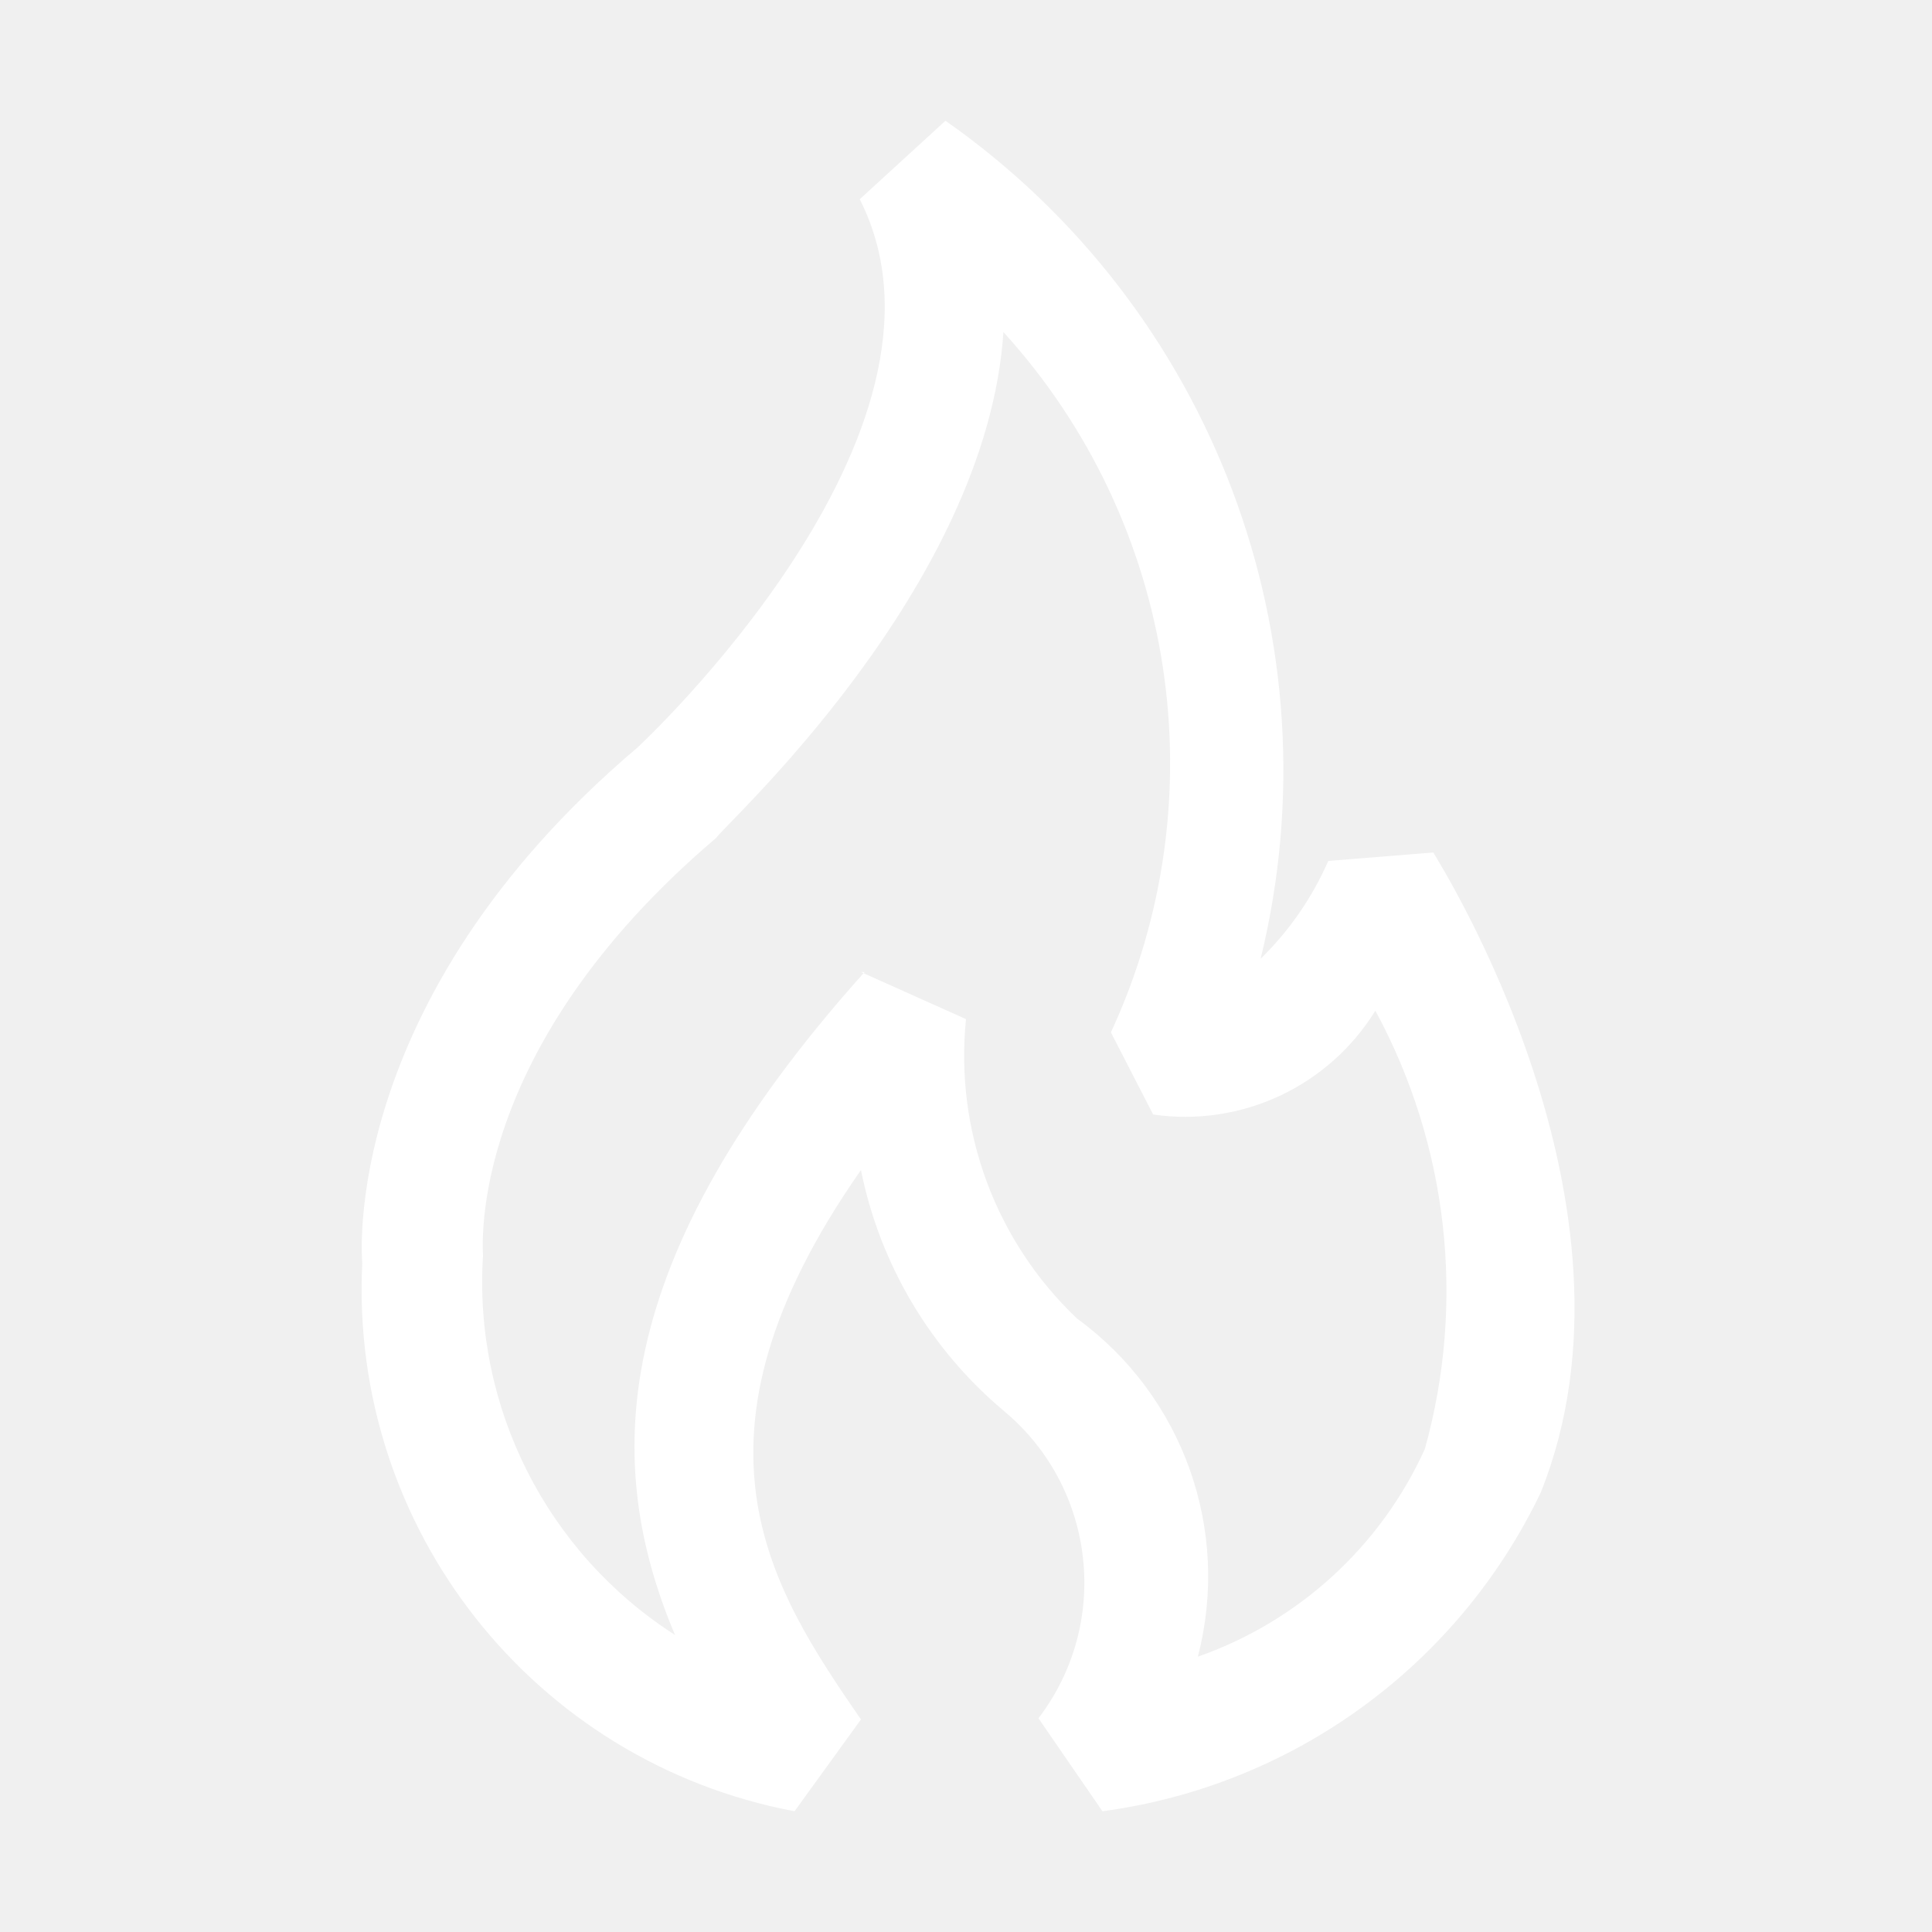
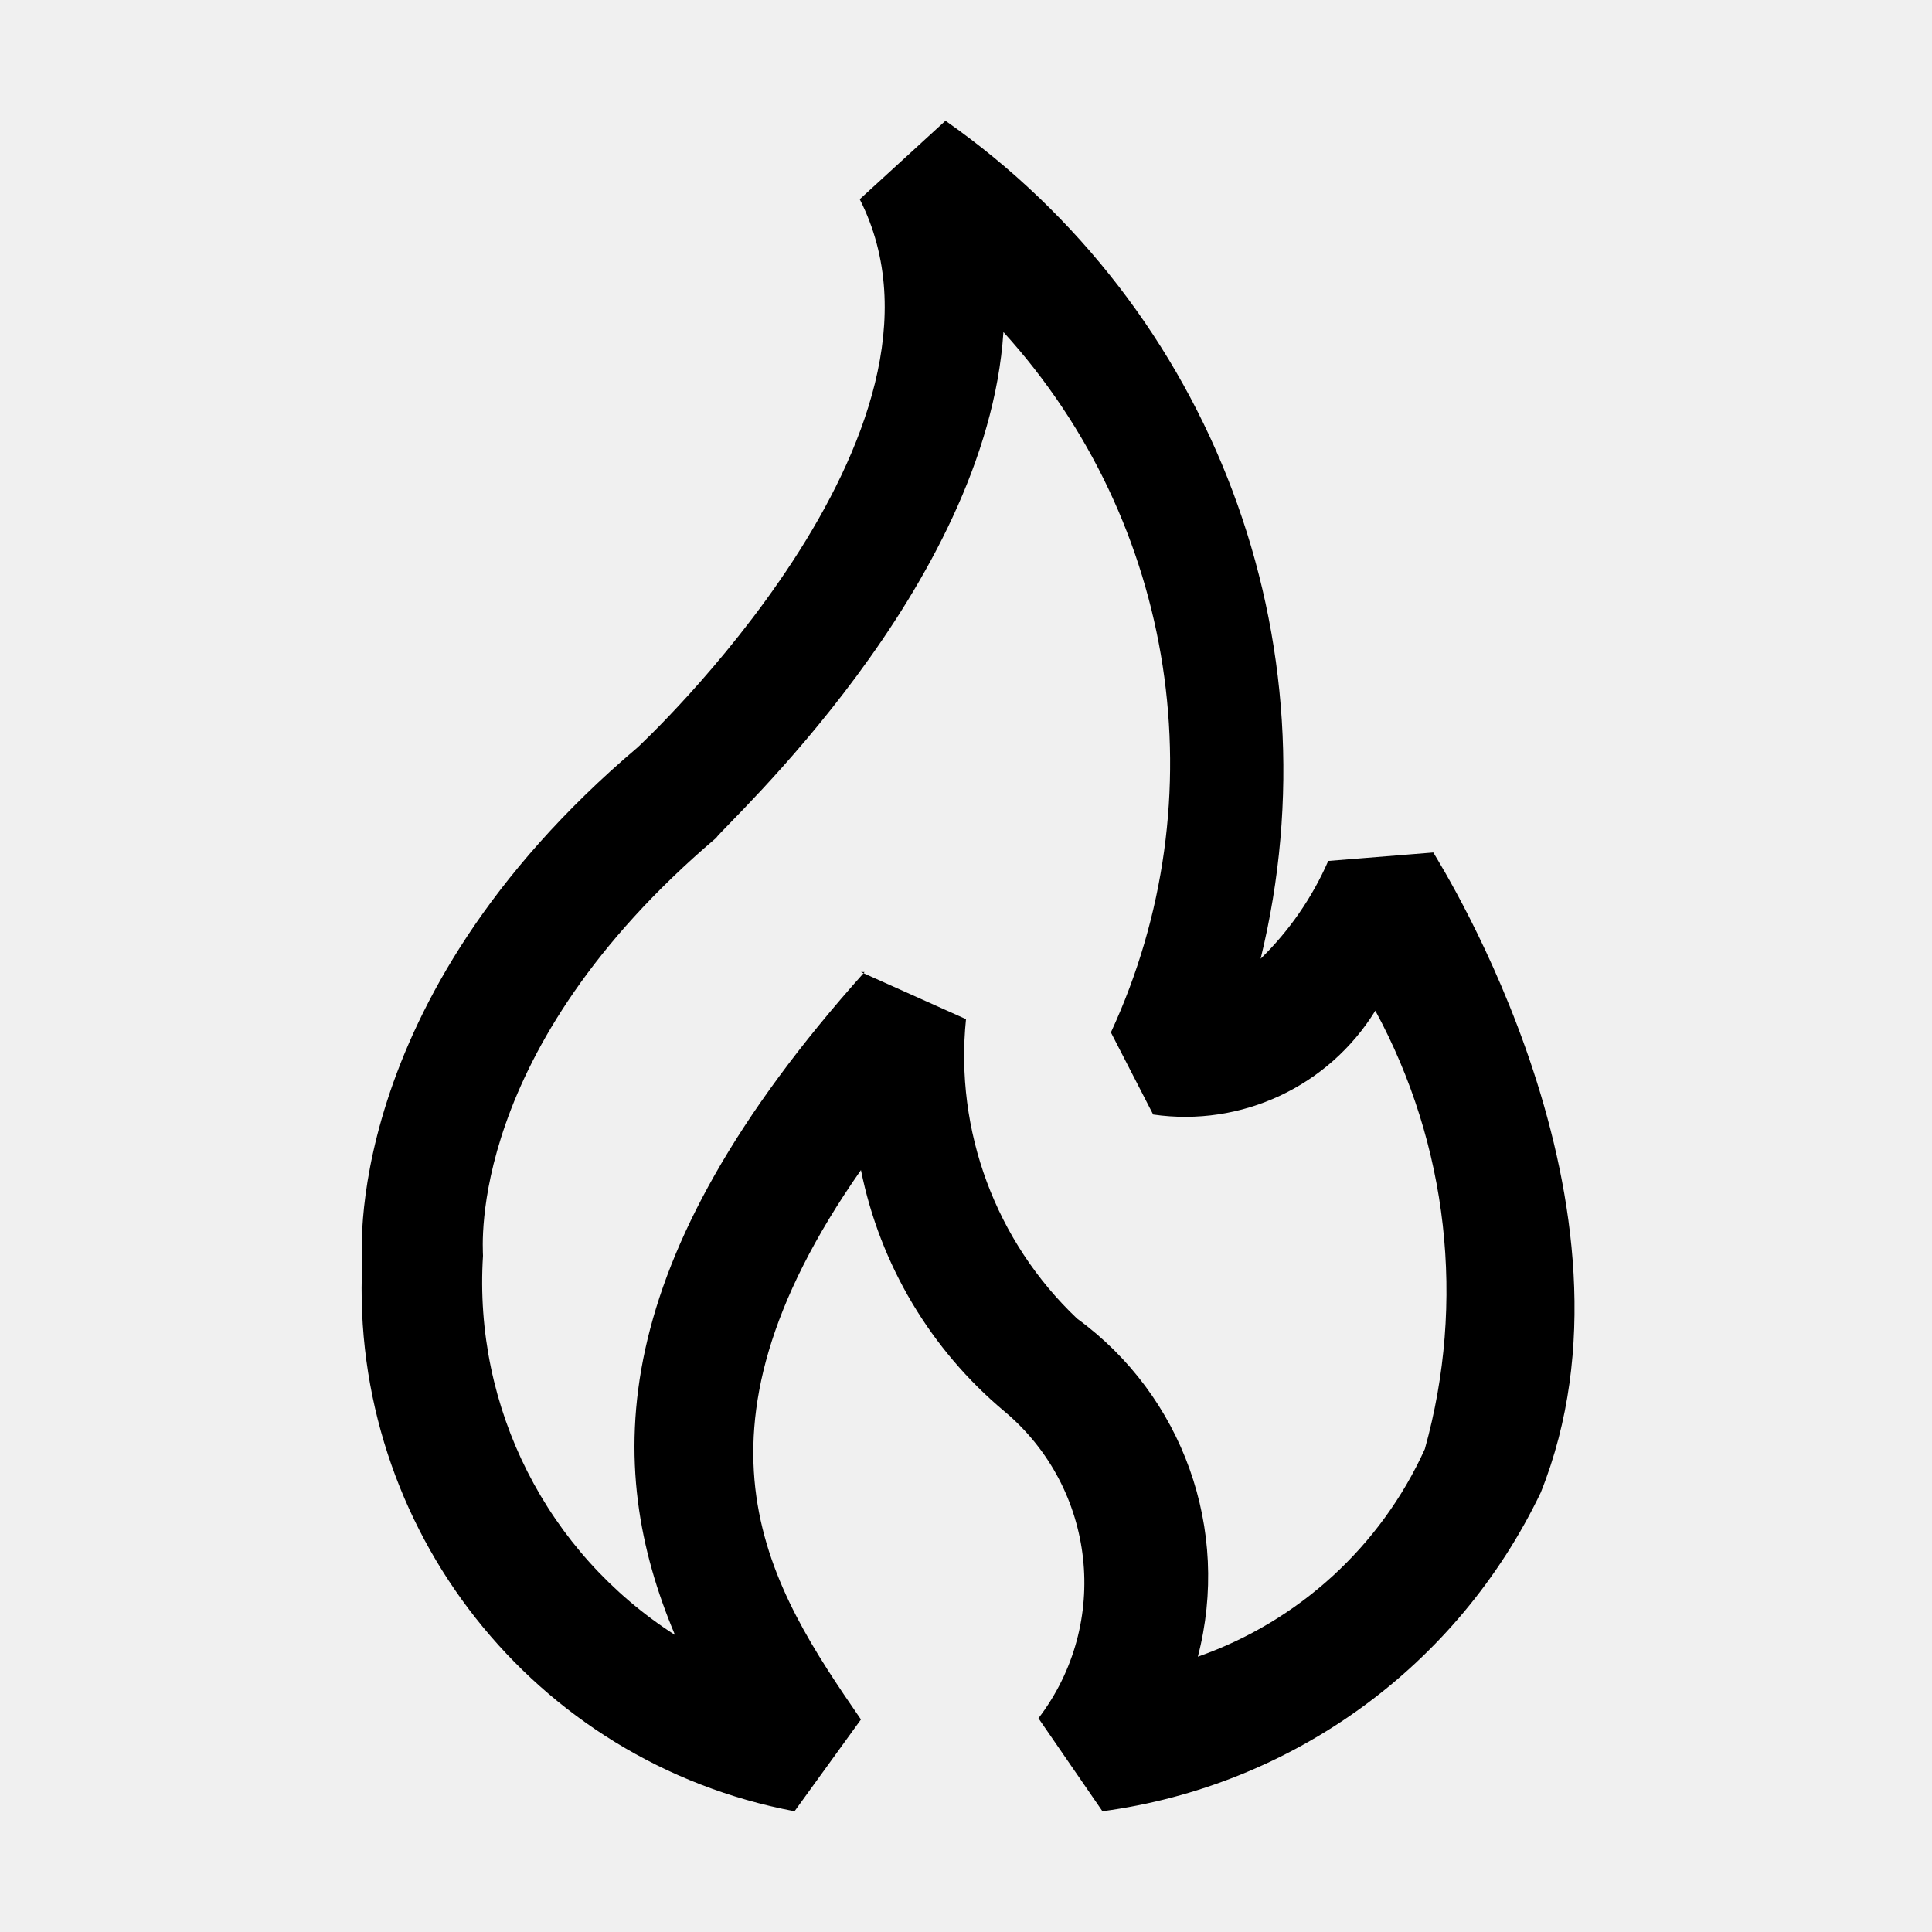
- <svg xmlns="http://www.w3.org/2000/svg" width="16" height="16" viewBox="0 0 16 16" fill="#ffffff">
+ <svg xmlns="http://www.w3.org/2000/svg" width="16" height="16" viewBox="0 0 16 16" fill="#000000">
  <path d="M9.13 15l-.53-.77a1.85 1.85 0 0 0-.28-2.54 3.51 3.51 0 0 1-1.19-2c-1.56 2.23-.75 3.46 0 4.55l-.55.76A4.4 4.4 0 0 1 3 10.46S2.79 8.3 5.28 6.19c0 0 2.82-2.61 1.84-4.54L7.83 1a6.57 6.57 0 0 1 2.61 6.94 2.57 2.57 0 0 0 .56-.81l.87-.07c.07.12 1.84 2.93.89 5.3A4.72 4.72 0 0 1 9.13 15zm-2-6.95l.87.39a3 3 0 0 0 .92 2.48 2.64 2.64 0 0 1 1 2.8A3.241 3.241 0 0 0 11.8 12a4.87 4.87 0 0 0-.41-3.63 1.85 1.85 0 0 1-1.84.86l-.35-.68a5.31 5.31 0 0 0-.89-5.8C8.17 4.87 6 6.83 5.93 6.94 3.86 8.7 4 10.33 4 10.4a3.47 3.47 0 0 0 1.59 3.14C5 12.14 5 10.46 7.16 8.05h-.03z" />
</svg>
